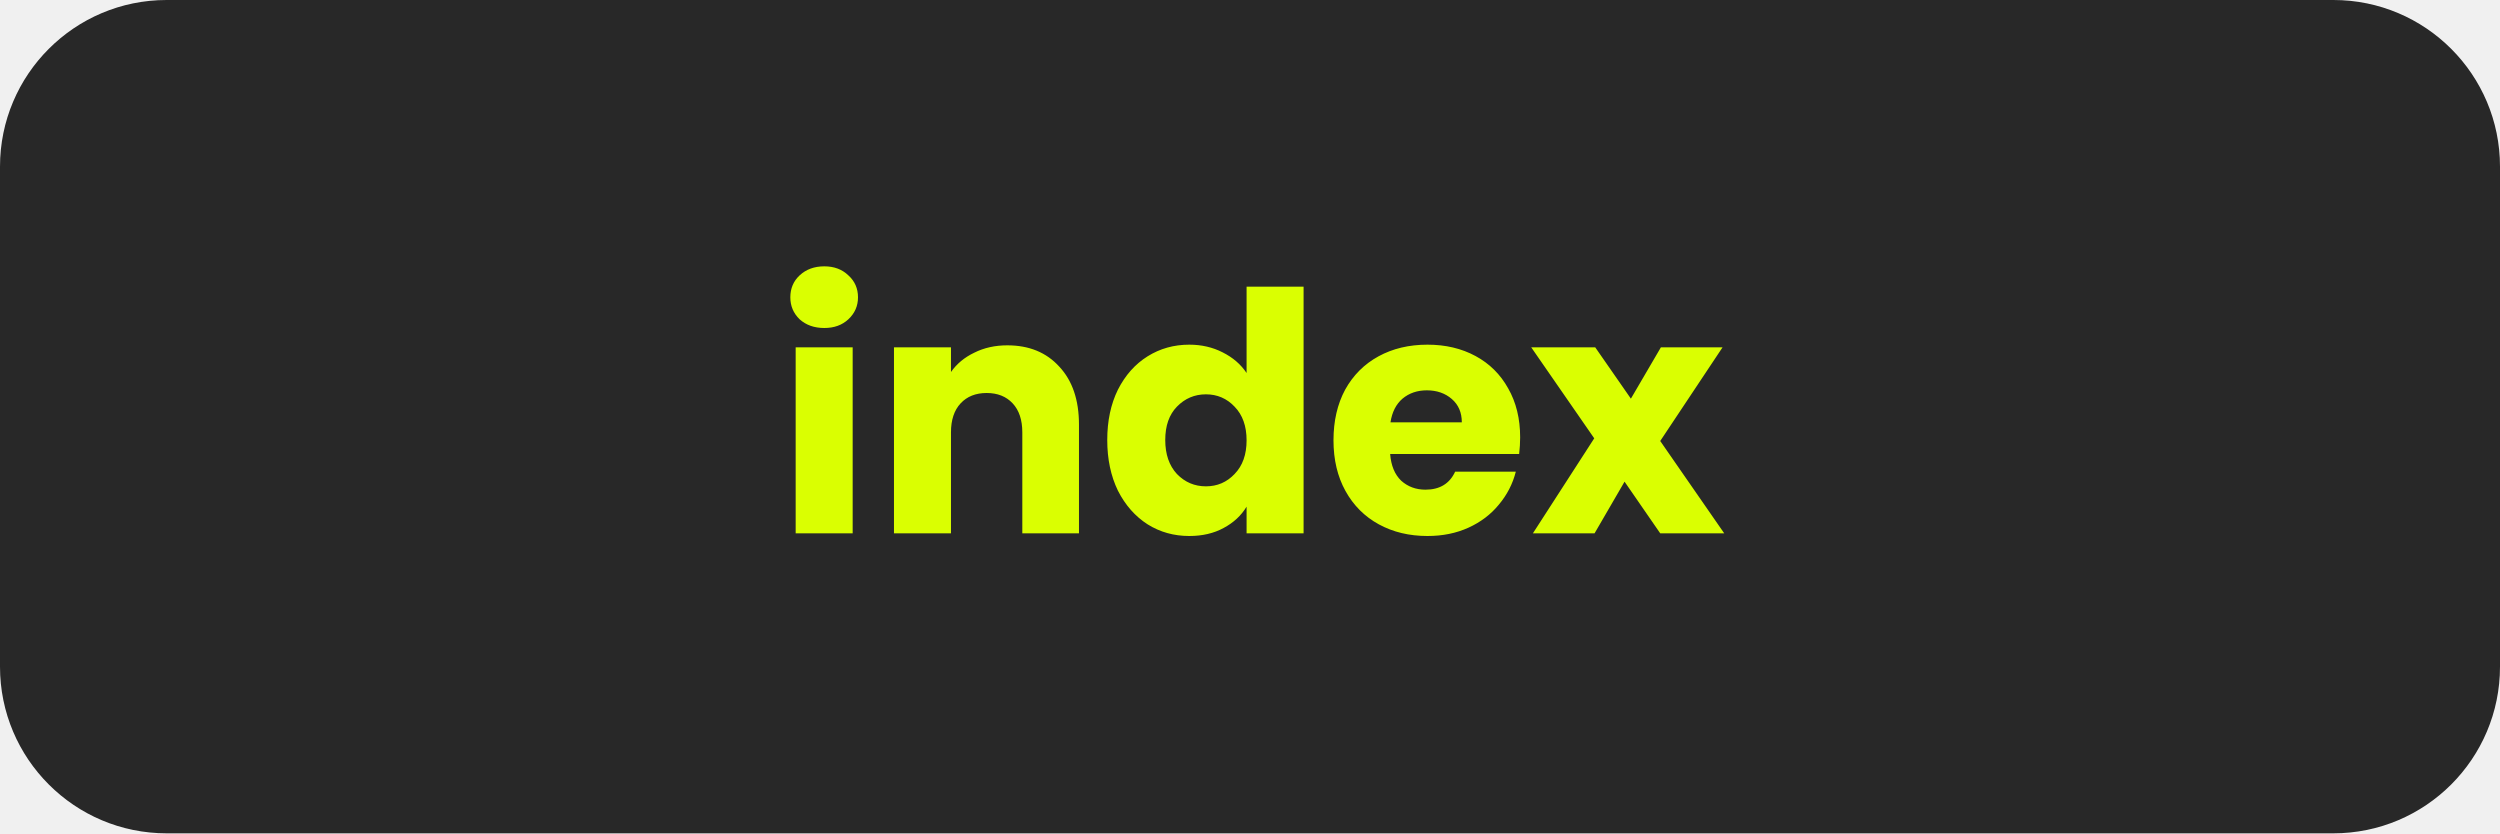
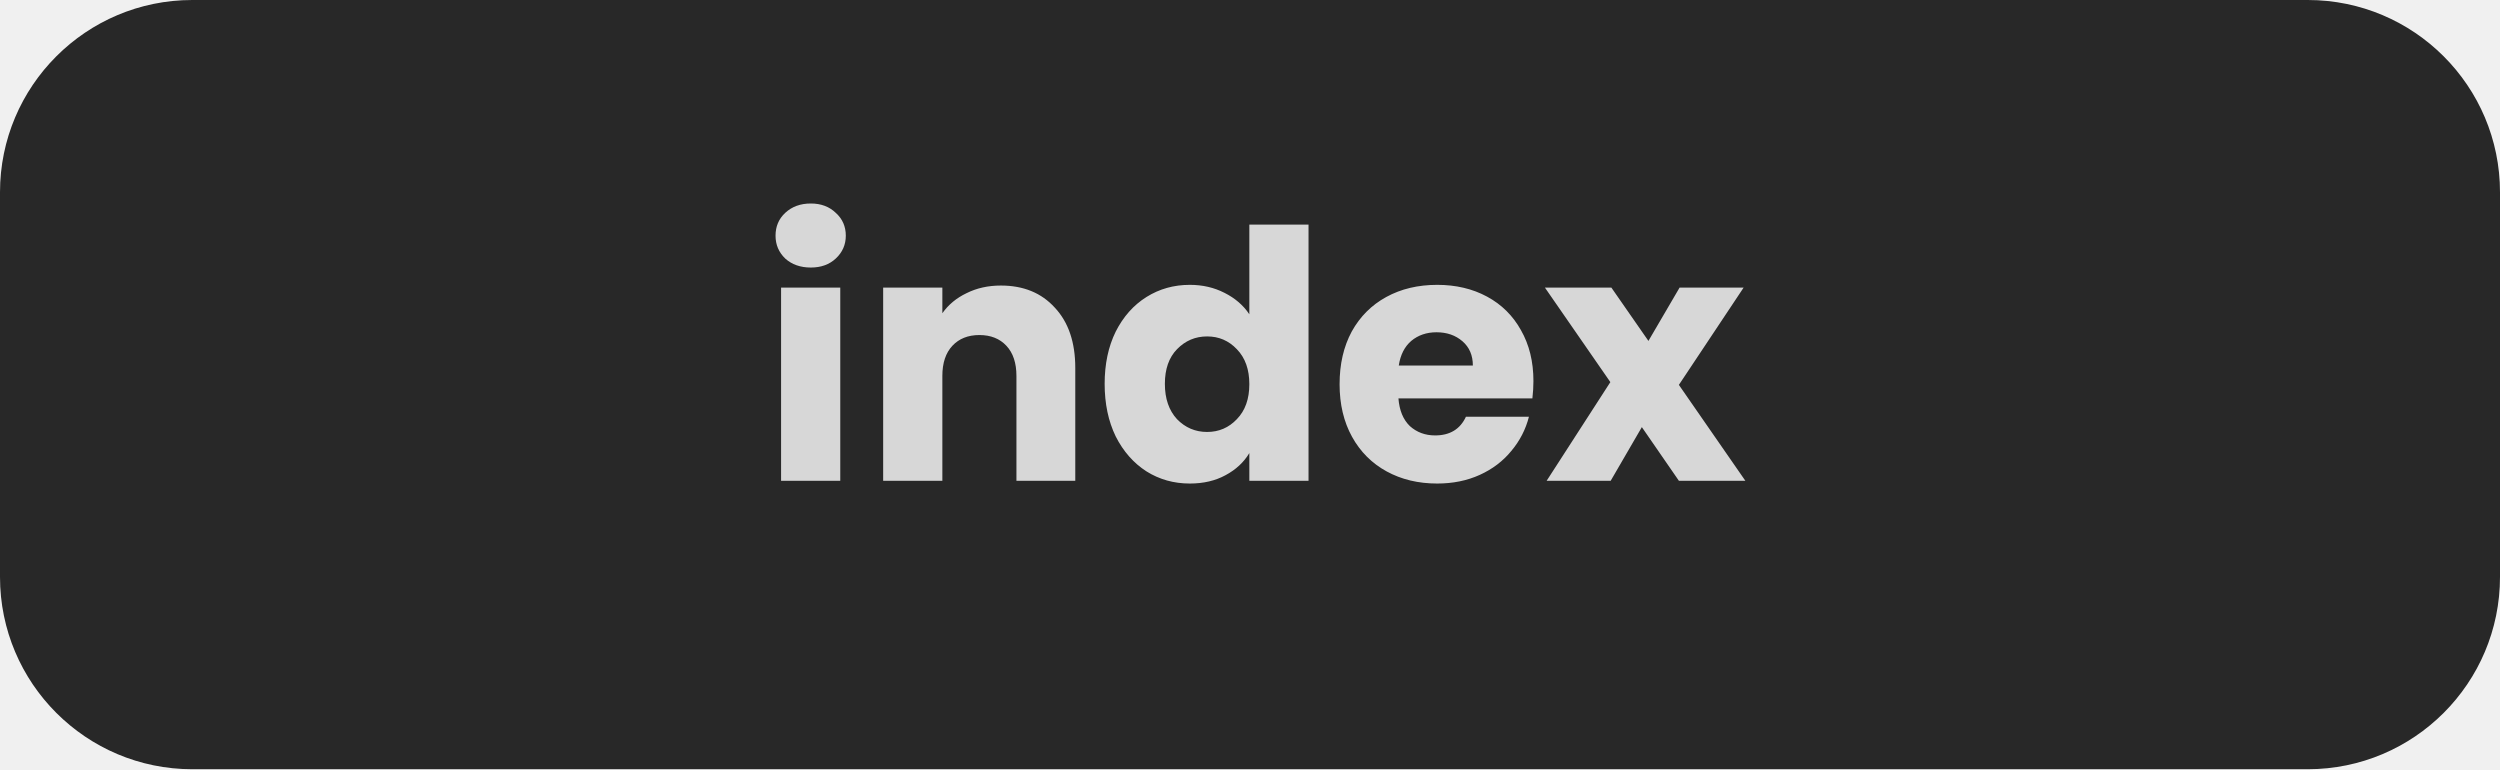
- <svg xmlns="http://www.w3.org/2000/svg" width="300" height="100" viewBox="0 0 300 100" fill="none">
-   <rect width="300" height="100" rx="20" fill="#282828" />
-   <path d="M98.92 39.36C97.72 39.36 96.733 39.013 95.96 38.32C95.213 37.6 94.84 36.72 94.84 35.68C94.84 34.613 95.213 33.733 95.96 33.04C96.733 32.32 97.72 31.96 98.92 31.96C100.093 31.96 101.053 32.32 101.8 33.04C102.573 33.733 102.96 34.613 102.96 35.68C102.96 36.72 102.573 37.6 101.8 38.32C101.053 39.013 100.093 39.36 98.92 39.36ZM102.32 41.68V64H95.48V41.68H102.32ZM120.877 41.44C123.49 41.44 125.57 42.293 127.117 44C128.69 45.68 129.477 48 129.477 50.96V64H122.677V51.88C122.677 50.387 122.29 49.227 121.517 48.4C120.744 47.573 119.704 47.16 118.397 47.16C117.09 47.16 116.05 47.573 115.277 48.4C114.504 49.227 114.117 50.387 114.117 51.88V64H107.277V41.68H114.117V44.64C114.81 43.653 115.744 42.88 116.917 42.32C118.09 41.733 119.41 41.44 120.877 41.44ZM132.87 52.8C132.87 50.507 133.297 48.493 134.15 46.76C135.03 45.027 136.217 43.693 137.71 42.76C139.203 41.827 140.87 41.36 142.71 41.36C144.177 41.36 145.51 41.667 146.71 42.28C147.937 42.893 148.897 43.72 149.59 44.76V34.4H156.43V64H149.59V60.8C148.95 61.867 148.03 62.72 146.83 63.36C145.657 64 144.283 64.32 142.71 64.32C140.87 64.32 139.203 63.853 137.71 62.92C136.217 61.96 135.03 60.613 134.15 58.88C133.297 57.12 132.87 55.093 132.87 52.8ZM149.59 52.84C149.59 51.133 149.11 49.787 148.15 48.8C147.217 47.813 146.07 47.32 144.71 47.32C143.35 47.32 142.19 47.813 141.23 48.8C140.297 49.76 139.83 51.093 139.83 52.8C139.83 54.507 140.297 55.867 141.23 56.88C142.19 57.867 143.35 58.36 144.71 58.36C146.07 58.36 147.217 57.867 148.15 56.88C149.11 55.893 149.59 54.547 149.59 52.84ZM182.418 52.48C182.418 53.12 182.378 53.787 182.298 54.48H166.818C166.925 55.867 167.365 56.933 168.138 57.68C168.938 58.4 169.912 58.76 171.058 58.76C172.765 58.76 173.952 58.04 174.618 56.6H181.898C181.525 58.067 180.845 59.387 179.858 60.56C178.898 61.733 177.685 62.653 176.218 63.32C174.752 63.987 173.112 64.32 171.298 64.32C169.112 64.32 167.165 63.853 165.458 62.92C163.752 61.987 162.418 60.653 161.458 58.92C160.498 57.187 160.018 55.16 160.018 52.84C160.018 50.52 160.485 48.493 161.418 46.76C162.378 45.027 163.712 43.693 165.418 42.76C167.125 41.827 169.085 41.36 171.298 41.36C173.458 41.36 175.378 41.813 177.058 42.72C178.738 43.627 180.045 44.92 180.978 46.6C181.938 48.28 182.418 50.24 182.418 52.48ZM175.418 50.68C175.418 49.507 175.018 48.573 174.218 47.88C173.418 47.187 172.418 46.84 171.218 46.84C170.072 46.84 169.098 47.173 168.298 47.84C167.525 48.507 167.045 49.453 166.858 50.68H175.418ZM199.227 64L194.947 57.8L191.347 64H183.947L191.307 52.6L183.747 41.68H191.427L195.707 47.84L199.307 41.68H206.707L199.227 52.92L206.907 64H199.227Z" fill="#DAFF01" />
+ <svg xmlns="http://www.w3.org/2000/svg" width="260" height="80" viewBox="0 0 260 80" fill="none">
+   <g clip-path="url(#clip0_11_2)">
+     <rect width="260" height="80" rx="20" fill="#282828" />
+     <path d="M84.328 27.824C83.248 27.824 82.36 27.512 81.664 26.888C80.992 26.24 80.656 25.448 80.656 24.512C80.656 23.552 80.992 22.76 81.664 22.136C82.36 21.488 83.248 21.164 84.328 21.164C85.384 21.164 86.248 21.488 86.92 22.136C87.616 22.76 87.964 23.552 87.964 24.512C87.964 25.448 87.616 26.24 86.92 26.888C86.248 27.512 85.384 27.824 84.328 27.824ZM87.388 29.912V50H81.232V29.912H87.388ZM104.089 29.696C106.441 29.696 108.313 30.464 109.705 32C111.121 33.512 111.829 35.6 111.829 38.264V50H105.709V39.092C105.709 37.748 105.361 36.704 104.665 35.96C103.969 35.216 103.033 34.844 101.857 34.844C100.681 34.844 99.745 35.216 99.049 35.96C98.353 36.704 98.005 37.748 98.005 39.092V50H91.849V29.912H98.005V32.576C98.629 31.688 99.469 30.992 100.525 30.488C101.581 29.96 102.769 29.696 104.089 29.696ZM114.883 39.92C114.883 37.856 115.267 36.044 116.035 34.484C116.827 32.924 117.895 31.724 119.239 30.884C120.583 30.044 122.083 29.624 123.739 29.624C125.059 29.624 126.259 29.9 127.339 30.452C128.443 31.004 129.307 31.748 129.931 32.684V23.36H136.087V50H129.931V47.12C129.355 48.08 128.527 48.848 127.447 49.424C126.391 50 125.155 50.288 123.739 50.288C122.083 50.288 120.583 49.868 119.239 49.028C117.895 48.164 116.827 46.952 116.035 45.392C115.267 43.808 114.883 41.984 114.883 39.92ZM129.931 39.956C129.931 38.42 129.499 37.208 128.635 36.32C127.795 35.432 126.763 34.988 125.539 34.988C124.315 34.988 123.271 35.432 122.407 36.32C121.567 37.184 121.147 38.384 121.147 39.92C121.147 41.456 121.567 42.68 122.407 43.592C123.271 44.48 124.315 44.924 125.539 44.924C126.763 44.924 127.795 44.48 128.635 43.592C129.499 42.704 129.931 41.492 129.931 39.956ZM159.477 39.632C159.477 40.208 159.441 40.808 159.369 41.432H145.437C145.533 42.68 145.929 43.64 146.625 44.312C147.345 44.96 148.221 45.284 149.253 45.284C150.789 45.284 151.857 44.636 152.457 43.34H159.009C158.673 44.66 158.061 45.848 157.173 46.904C156.309 47.96 155.217 48.788 153.897 49.388C152.577 49.988 151.101 50.288 149.469 50.288C147.501 50.288 145.749 49.868 144.213 49.028C142.677 48.188 141.477 46.988 140.613 45.428C139.749 43.868 139.317 42.044 139.317 39.956C139.317 37.868 139.737 36.044 140.577 34.484C141.441 32.924 142.641 31.724 144.177 30.884C145.713 30.044 147.477 29.624 149.469 29.624C151.413 29.624 153.141 30.032 154.653 30.848C156.165 31.664 157.341 32.828 158.181 34.34C159.045 35.852 159.477 37.616 159.477 39.632ZM153.177 38.012C153.177 36.956 152.817 36.116 152.097 35.492C151.377 34.868 150.477 34.556 149.397 34.556C148.365 34.556 147.489 34.856 146.769 35.456C146.073 36.056 145.641 36.908 145.473 38.012H153.177ZM174.604 50L170.752 44.42L167.512 50H160.852L167.476 39.74L160.672 29.912H167.584L171.436 35.456L174.676 29.912H181.336L174.604 40.028L181.516 50H174.604Z" fill="#D7D7D7" />
+   </g>
+   <defs>
+     <clipPath id="clip0_11_2">
+       <rect width="260" height="80" fill="white" />
+     </clipPath>
+   </defs>
</svg>
